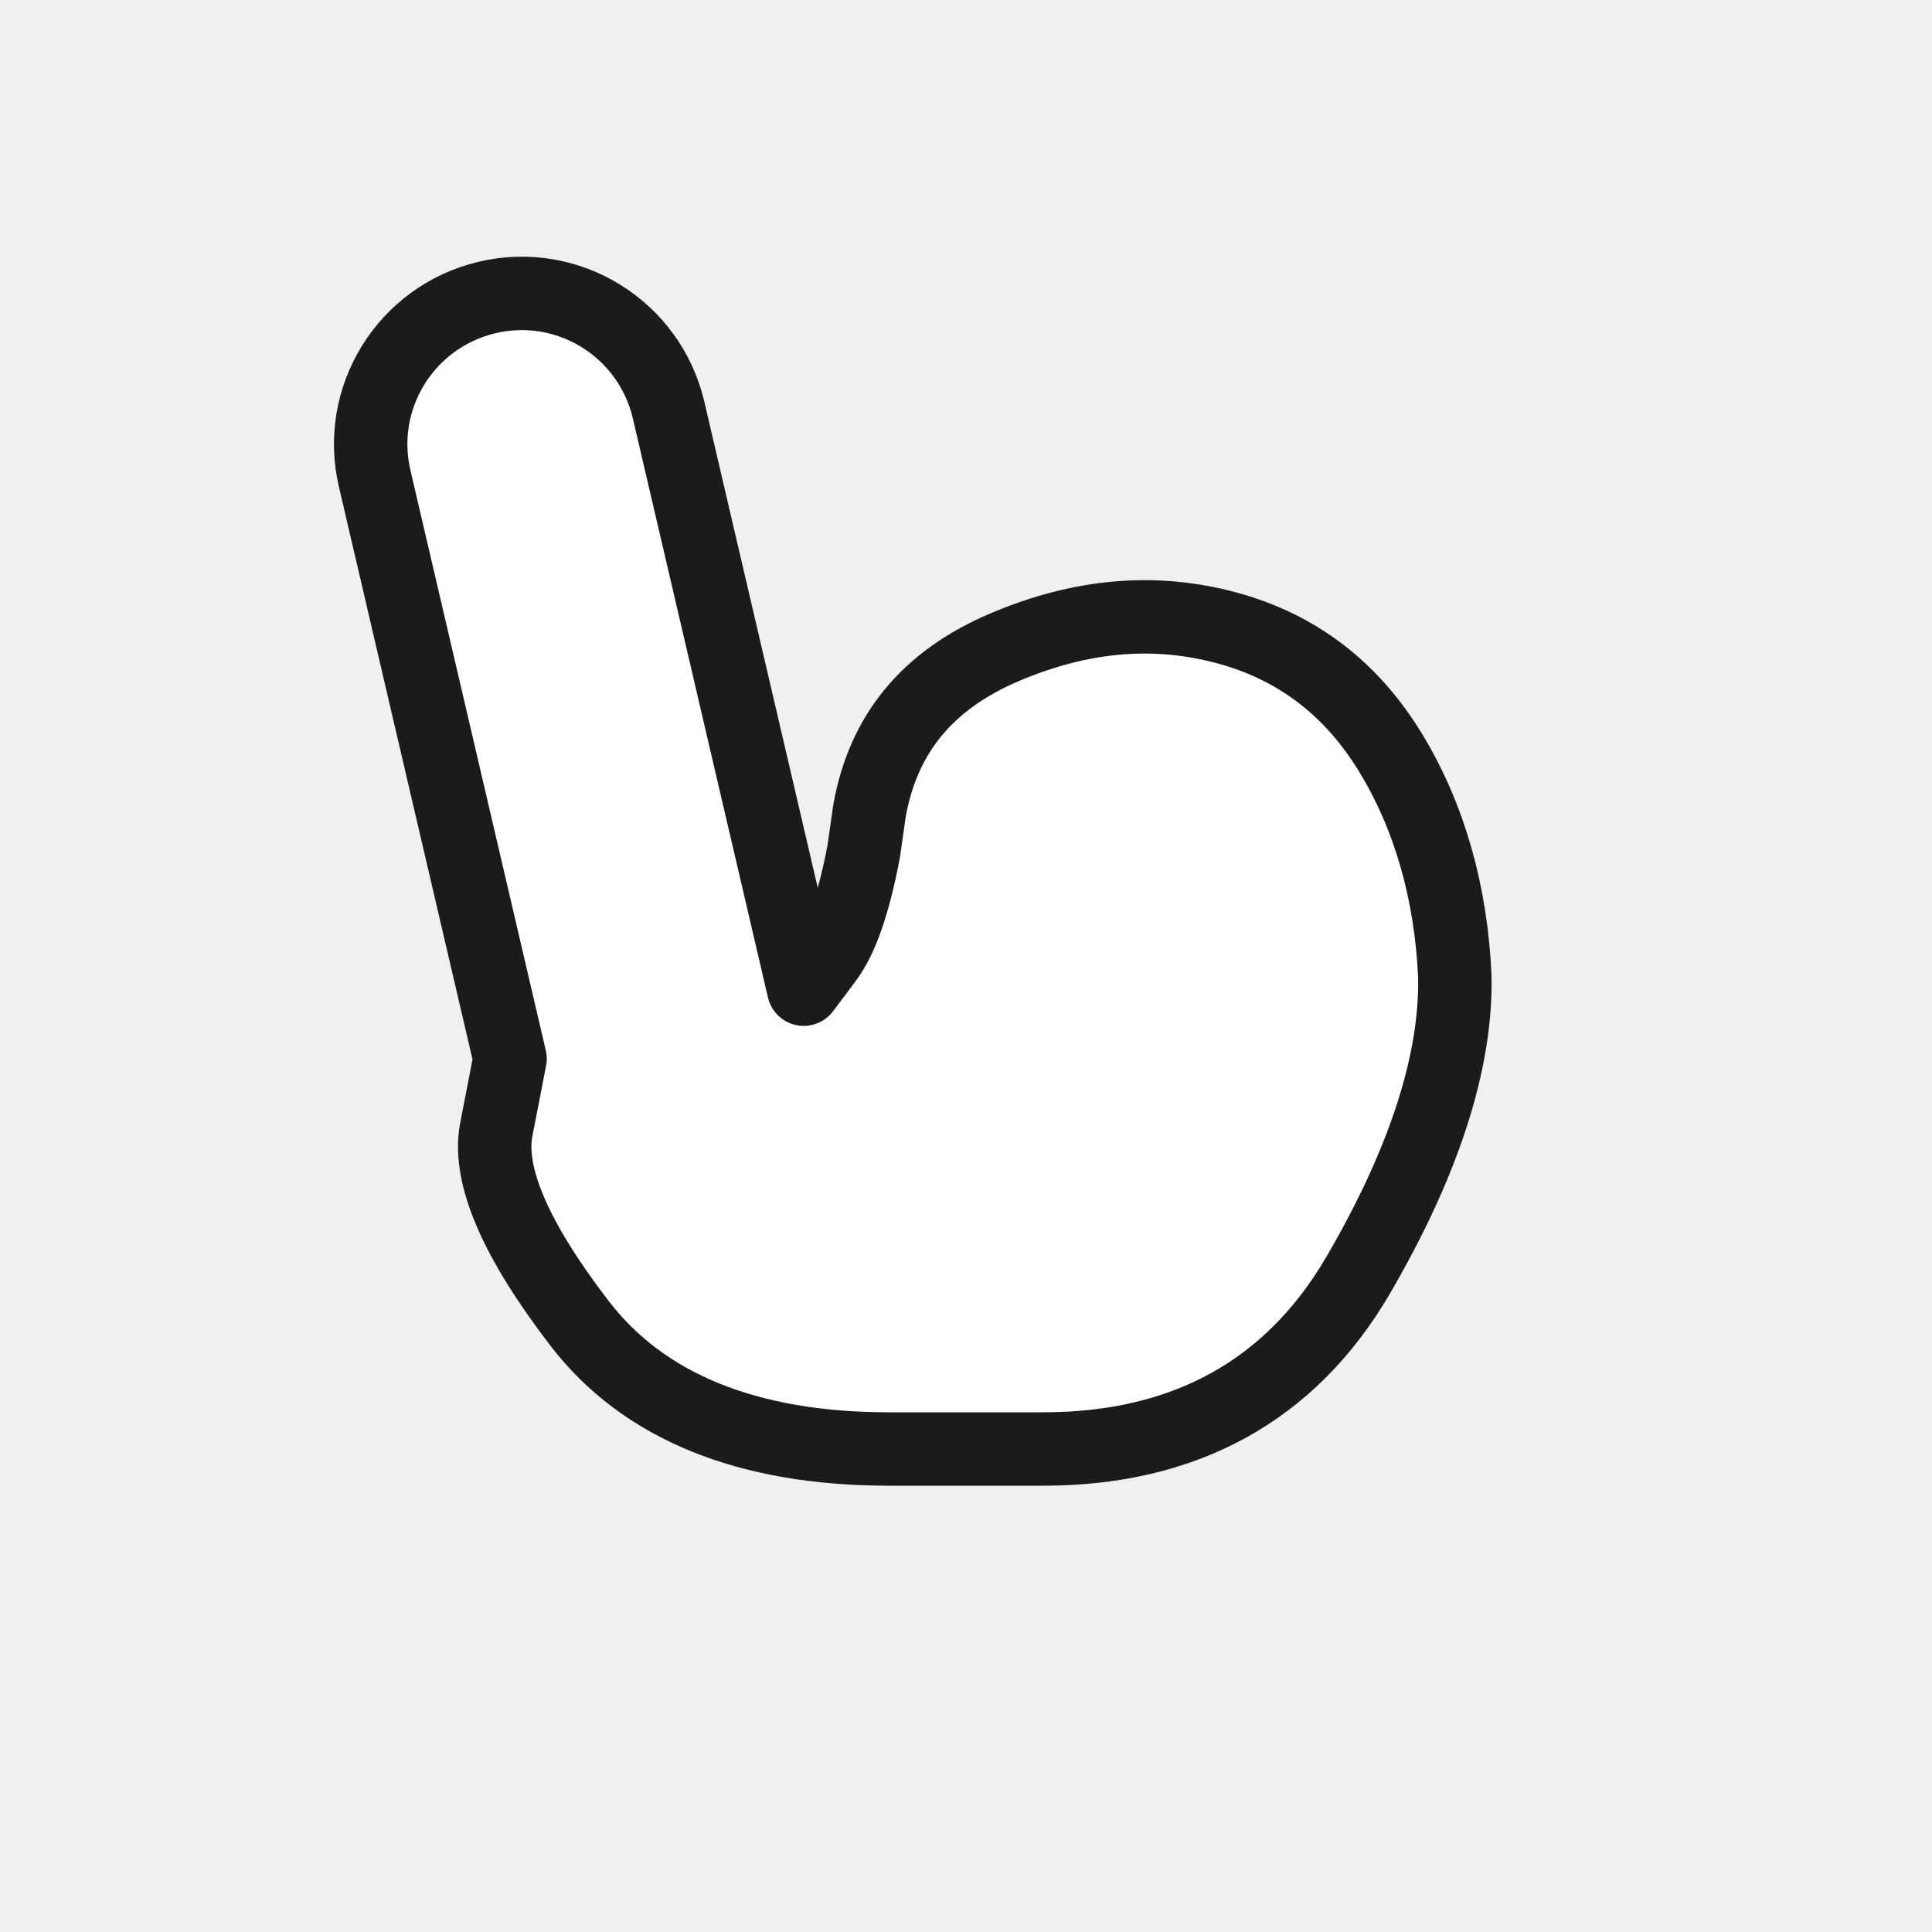
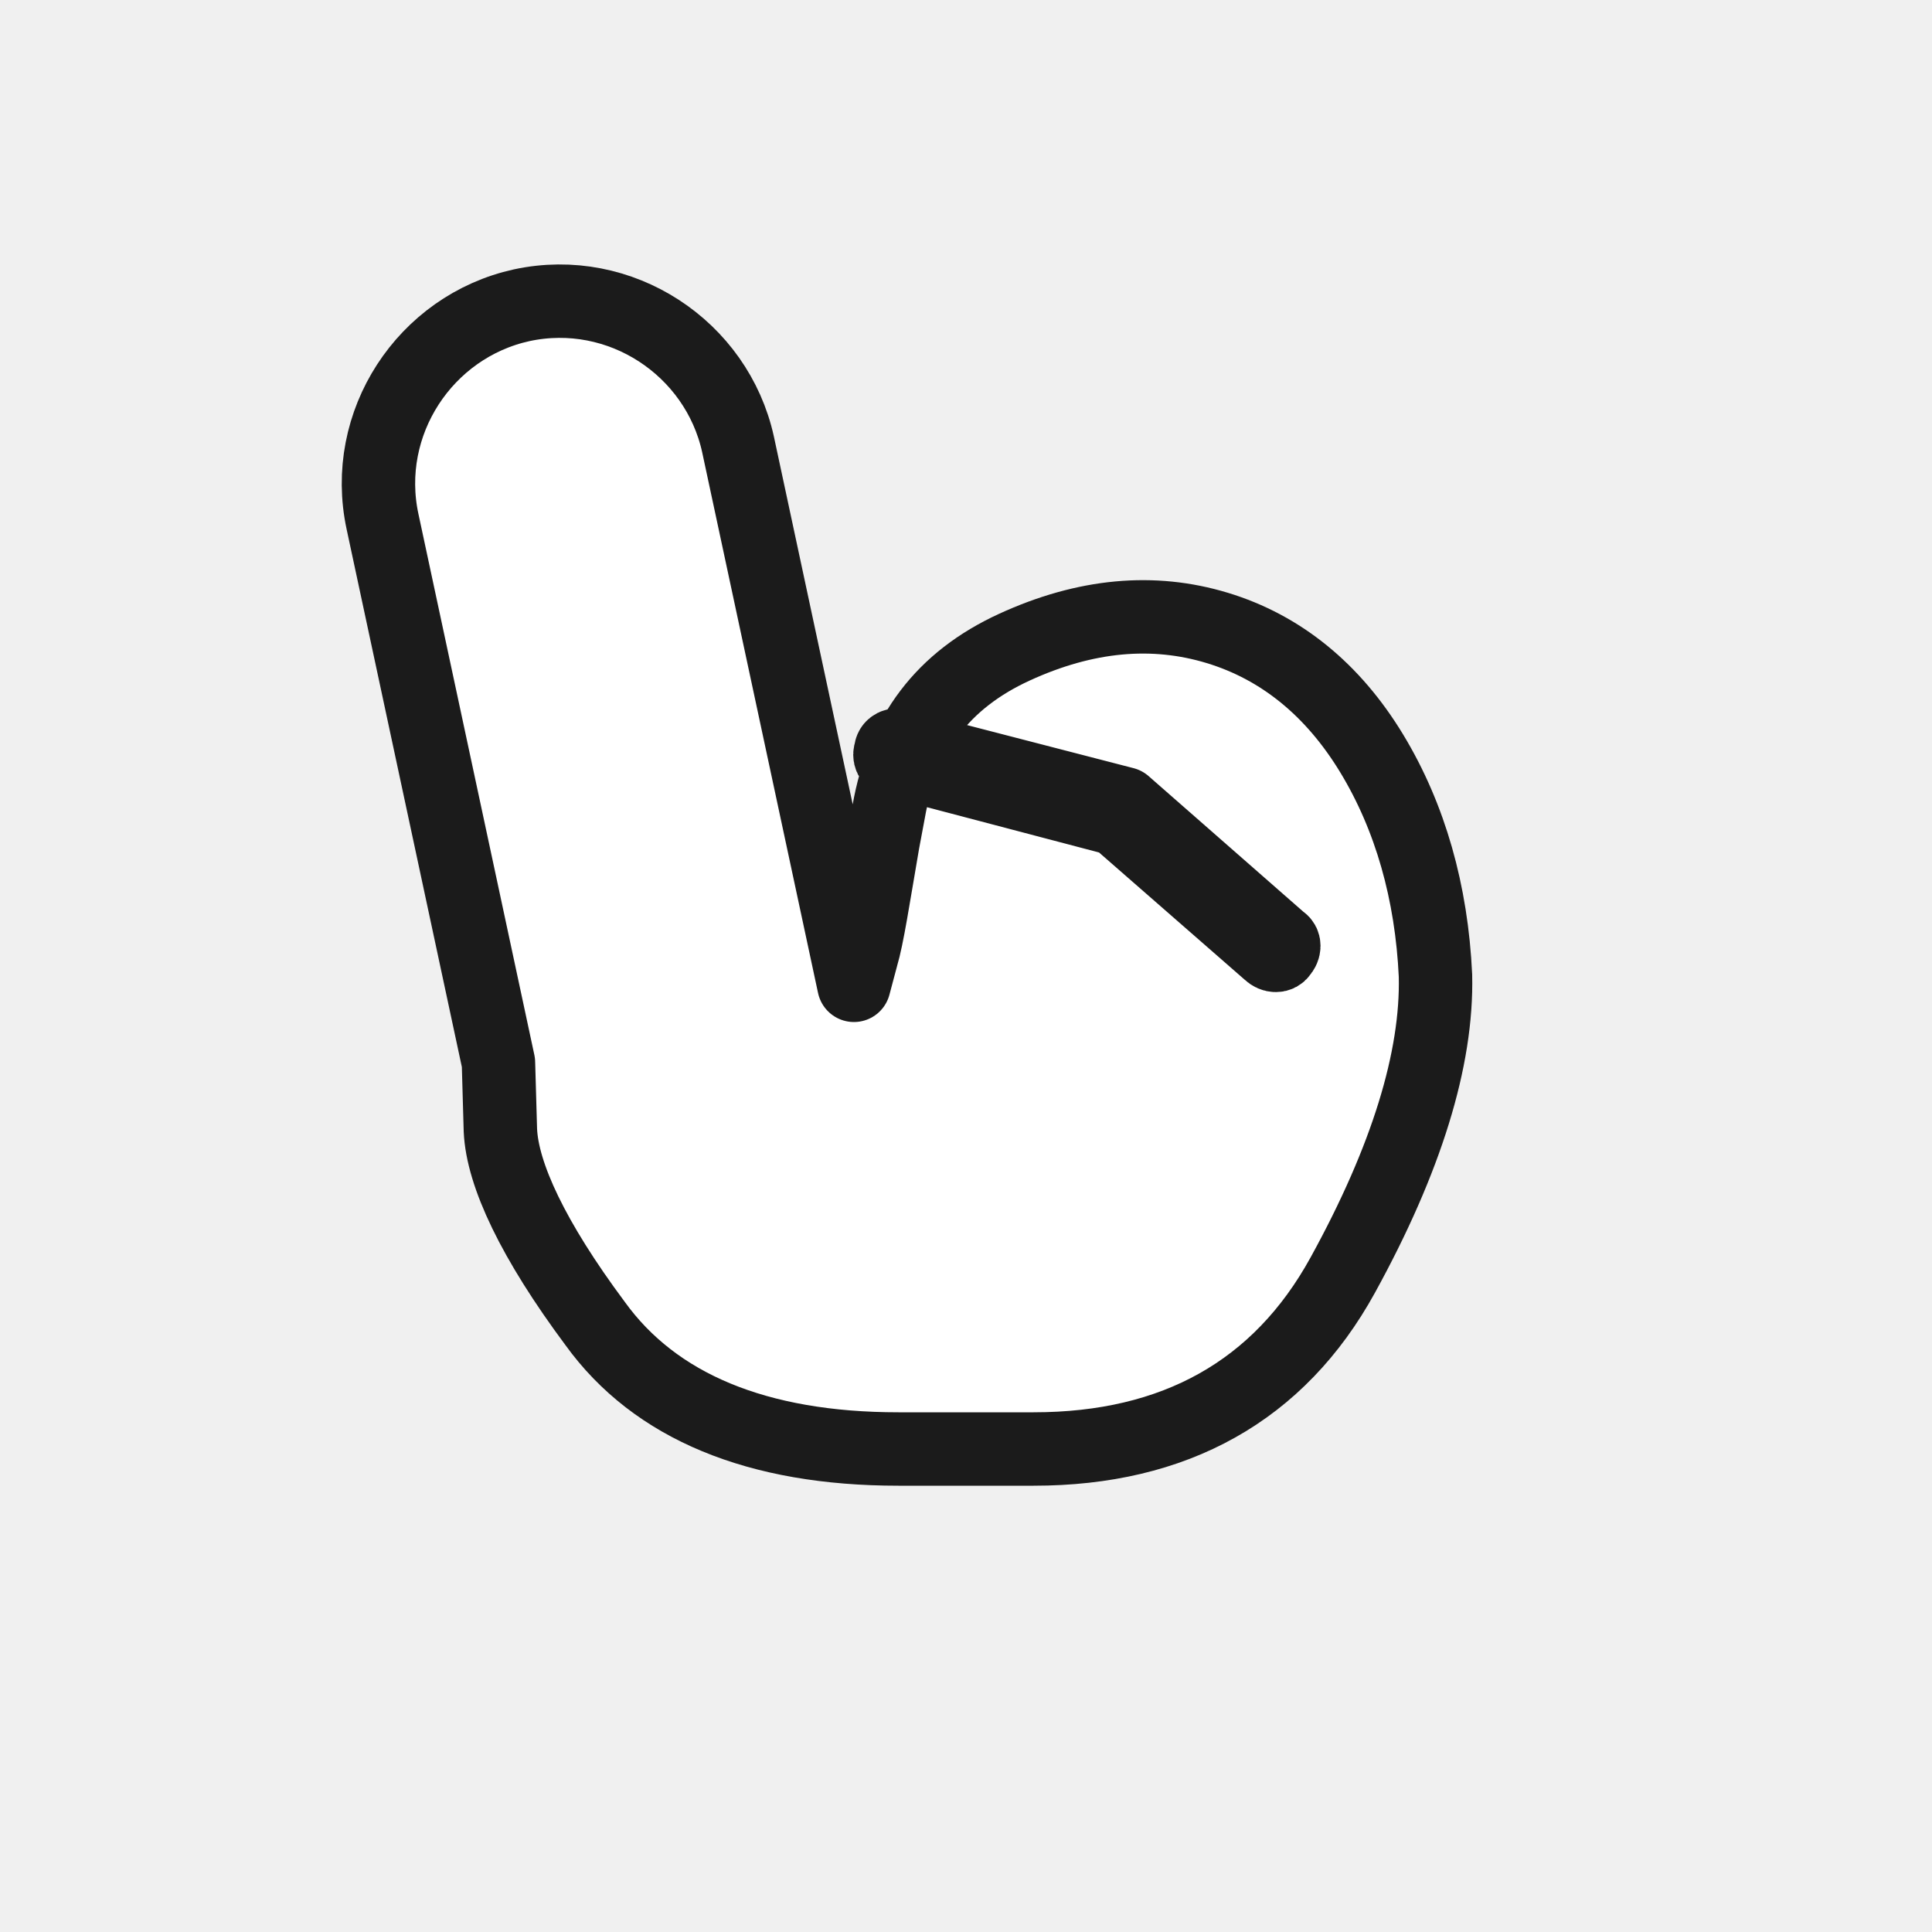
<svg xmlns="http://www.w3.org/2000/svg" viewBox="0 0 200 200" width="200" height="200" data-hand-pivot="100 100">
-   <path id="handLeftStyle-thumbsUp" data-name="Thumbs up" d="M 92 150 C 77.4 150 66.6 145.6 60 137 L 60 137 C 53.4 128.4 50.4 121.6 51.4 116.8 L 52.8 109.6 L 38.8 49.6 C 36.8 41.2 42 32.8 50.4 30.8 C 58.8 28.8 67.2 34 69.2 42.4 L 83.2 102.4 L 85.6 99.2 C 87.2 97 88.4 93.4 89.4 88.2 L 90 84 C 91.4 76 96 70.4 104 67 L 104 67 C 112 63.6 119.6 63 127 65 L 127 65 C 134.4 67 140 71.4 144 78 L 144 78 C 148 84.6 150.2 92.4 150.6 101 L 150.6 101 C 150.8 109.6 147.6 120 140.6 132 L 140.6 132 C 133.6 144 122.6 150 108 150 L 92 150 Z" fill="#ffffff" fill-rule="evenodd" stroke="#1b1b1b" stroke-width="7.6" stroke-linejoin="round" stroke-linecap="round" />
+   <path id="handLeftStyle-thumbsUp" data-name="Thumbs up" d="M 93 150 C 78.4 150 67.8 145.6 61.6 137 L 61.6 137 C 55.2 128.4 52 121.6 51.8 117 L 51.6 110 L 39.6 54 C 37.4 43.8 44 33.8 54 31.6 C 64.2 29.4 74.2 36 76.4 46 L 88.4 102 L 89.2 99 C 89.8 97 90.4 93 91.4 87.2 L 92 84 C 93.4 76 97.6 70.4 105 67 L 105 67 C 112.4 63.6 119.4 63 126 65 L 126 65 C 132.6 67 138 71.4 142 78 L 142 78 C 146 84.6 148.2 92.4 148.6 101 L 148.6 101 C 148.8 109.6 145.6 120 139 132 L 139 132 C 132.4 144 121.6 150 107 150 L 93 150 Z M 93.2 77.2 L 116.4 83.2 L 132.6 97.4 C 133 97.6 133 98.2 132.6 98.6 C 132.4 99 131.8 99 131.4 98.6 L 115.6 84.8 L 92.8 78.8 C 92.2 78.8 92 78.2 92.2 77.8 C 92.2 77.2 92.8 77 93.2 77.2 Z" fill="#ffffff" fill-rule="evenodd" stroke="#1b1b1b" stroke-width="7.6" stroke-linejoin="round" stroke-linecap="round" />
</svg>
